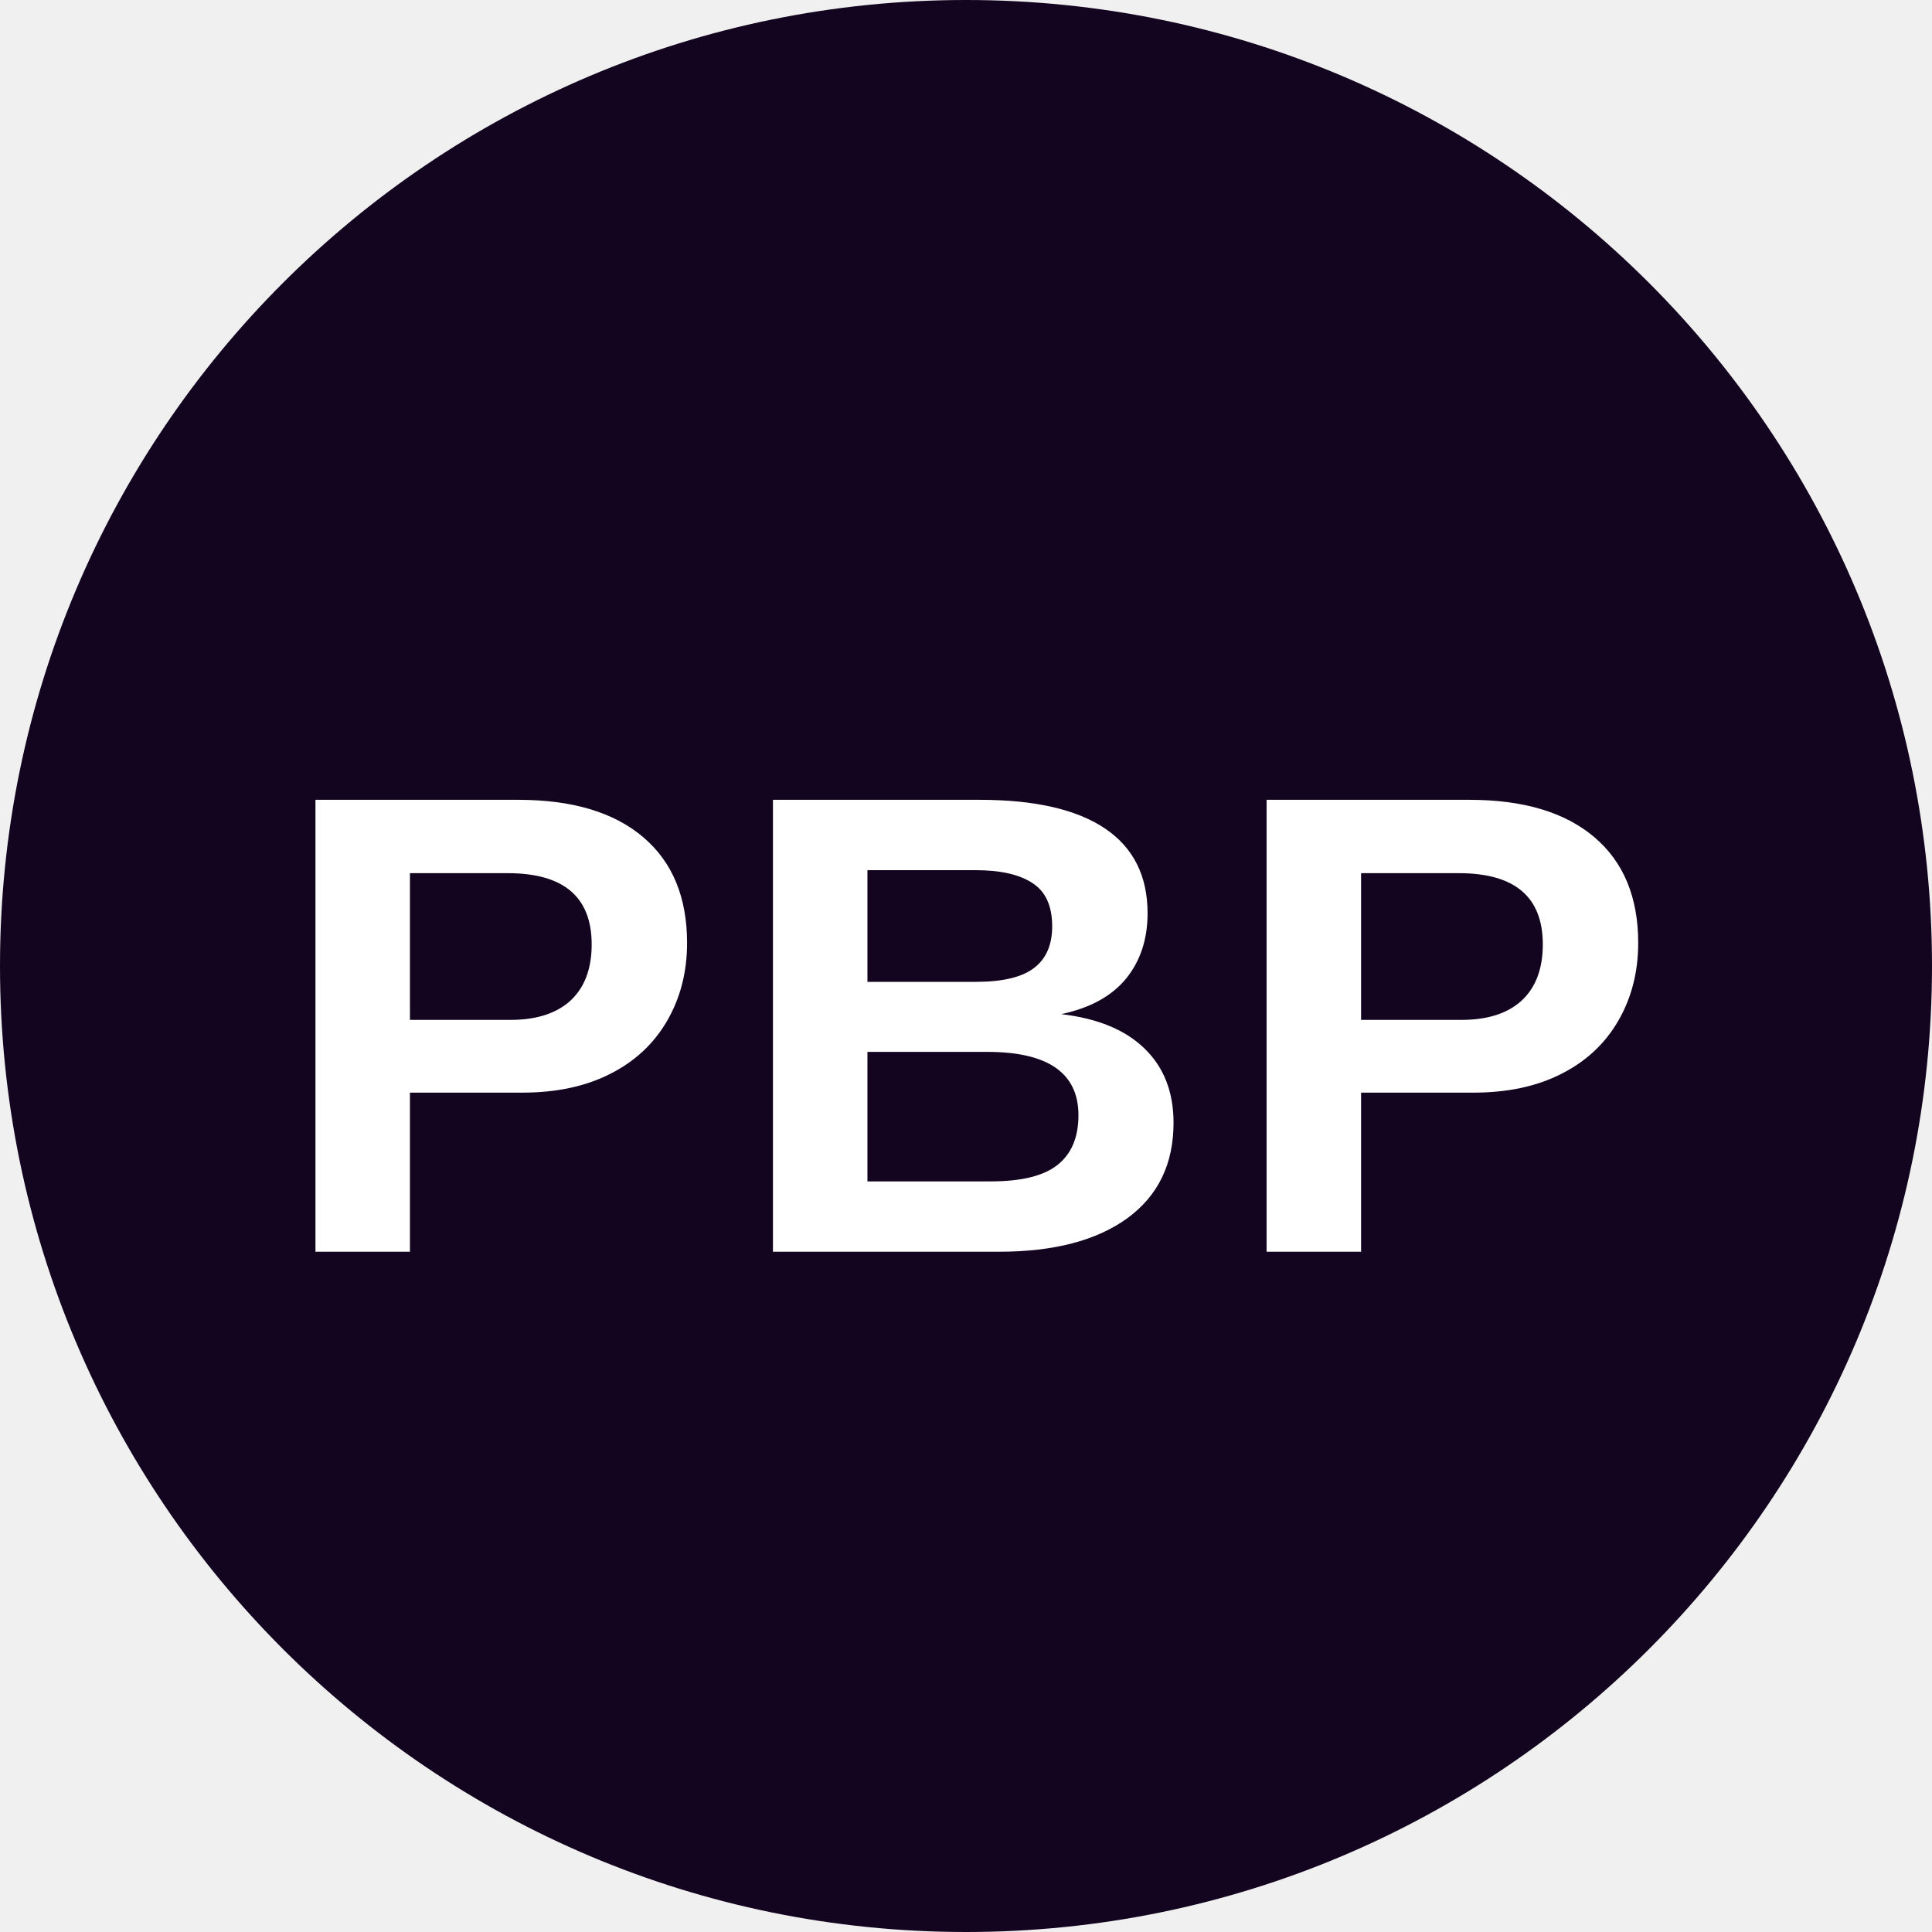
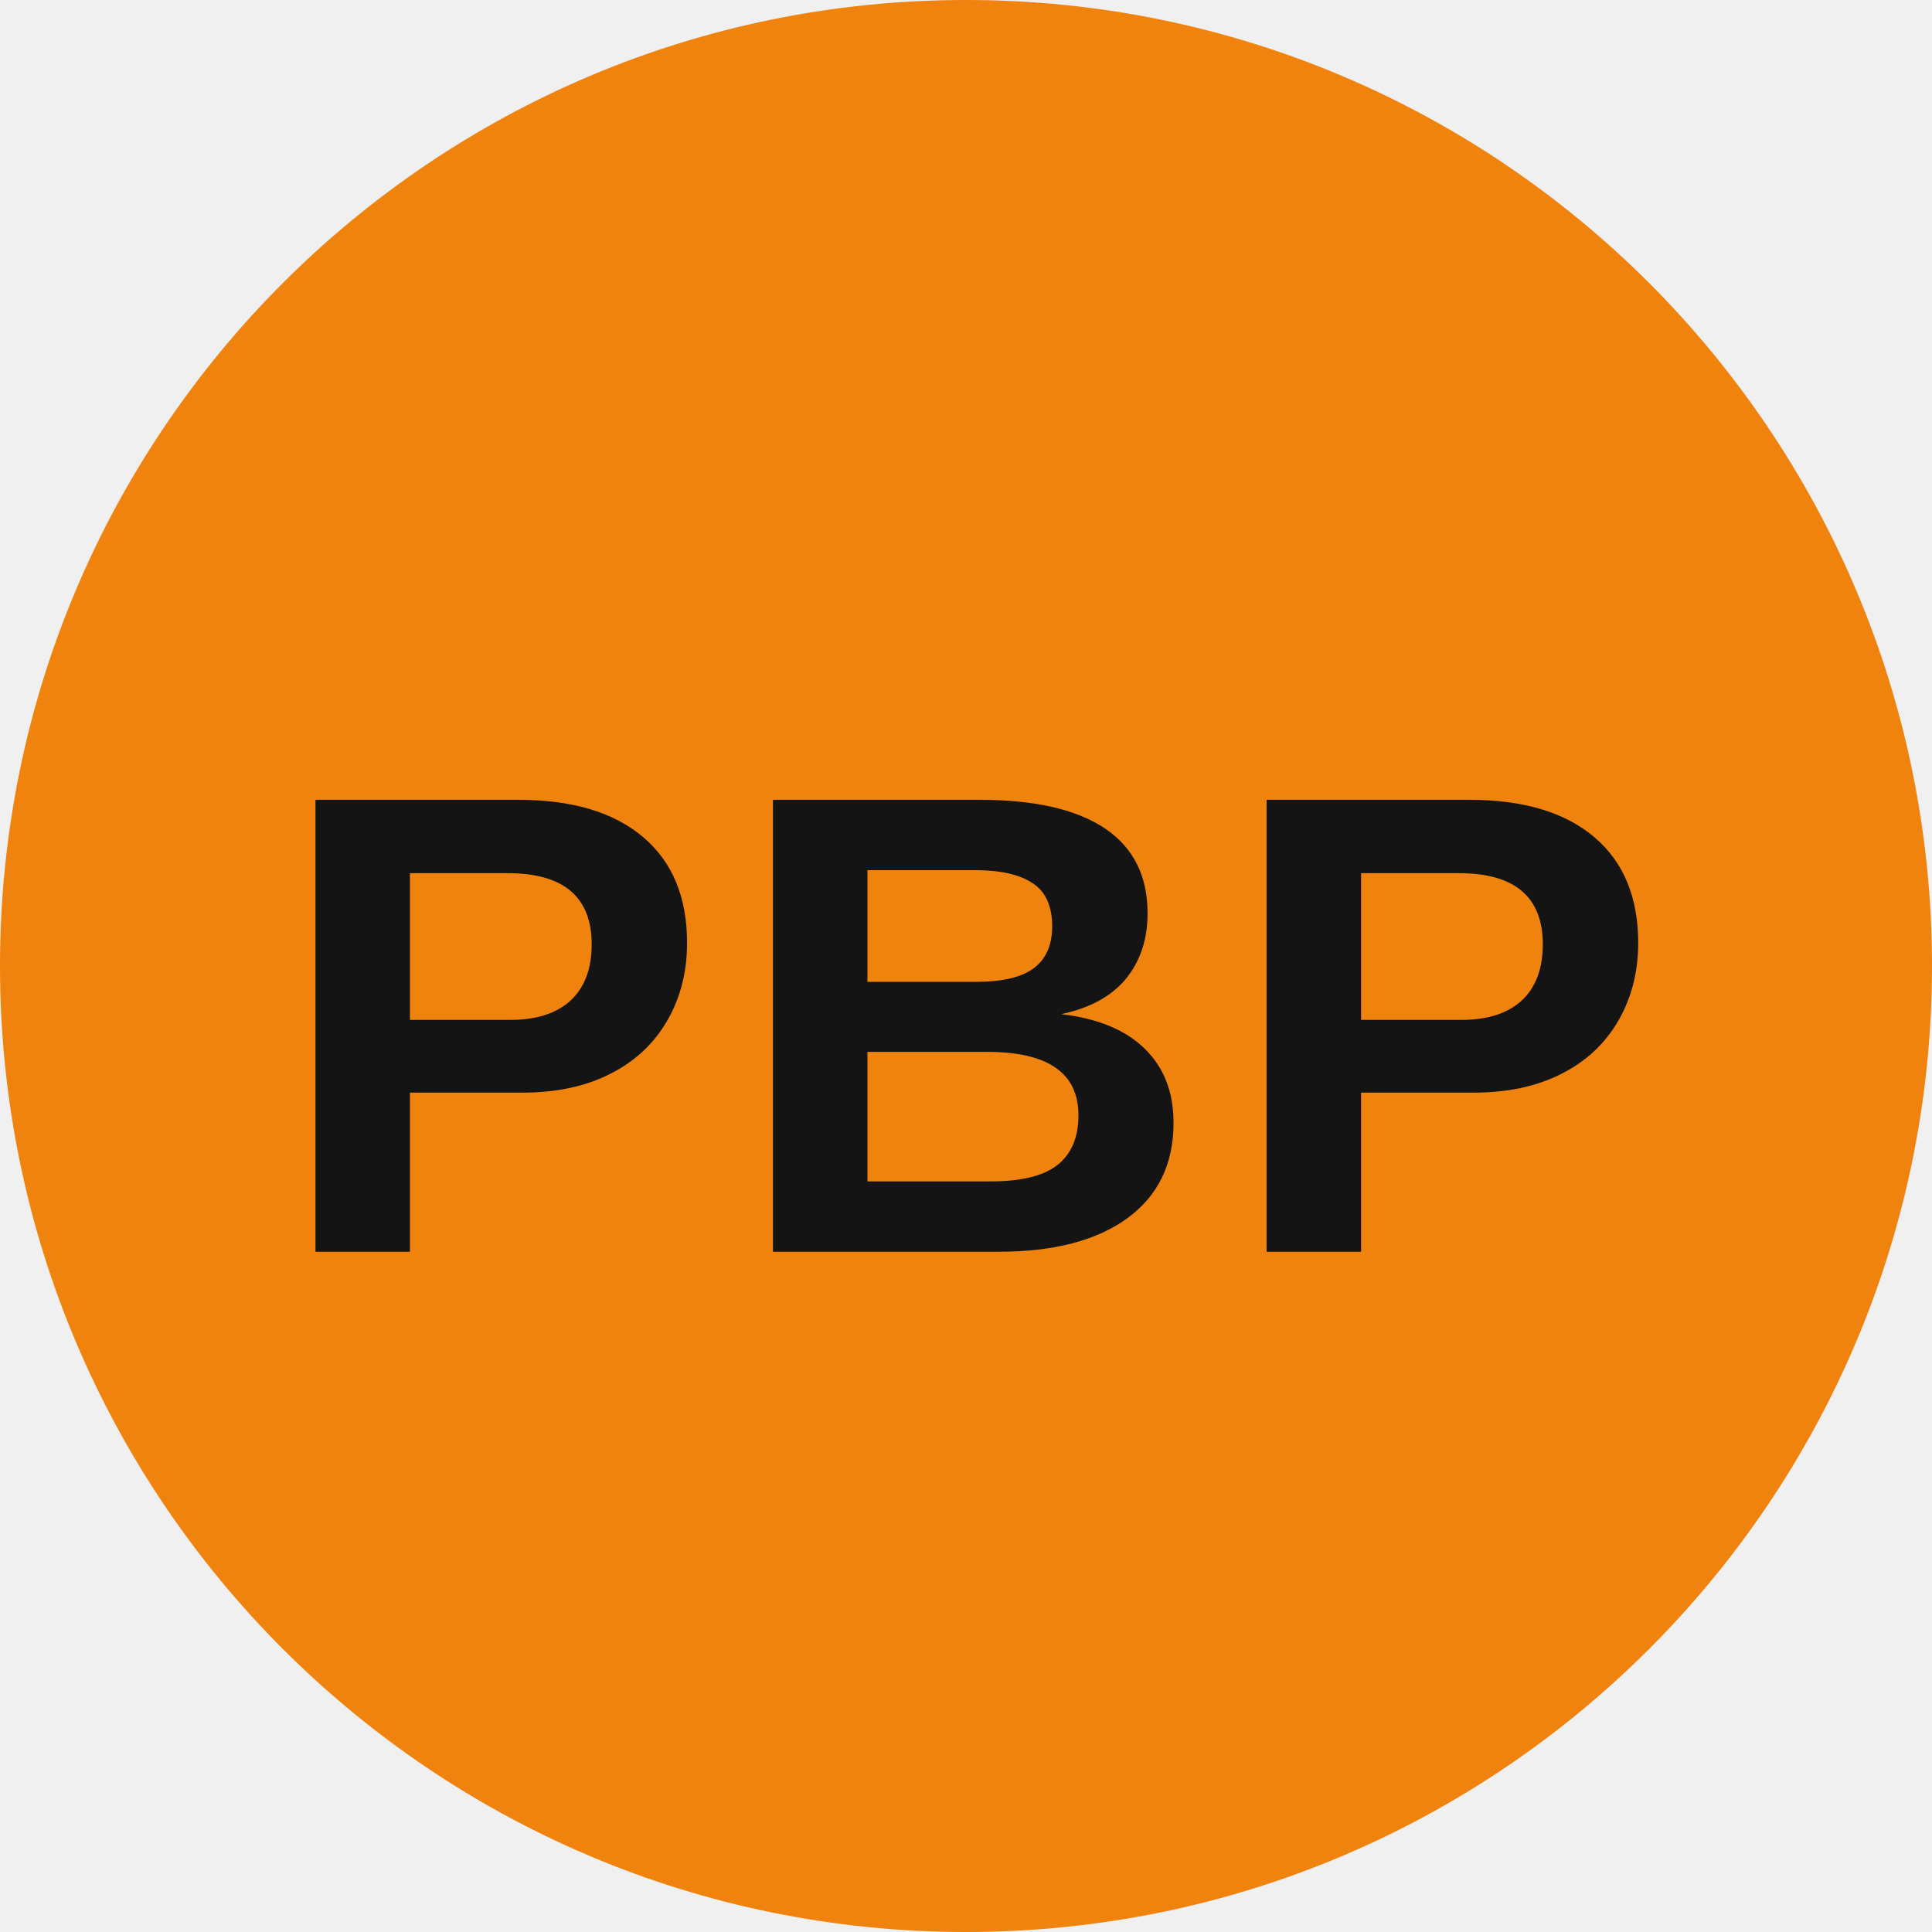
<svg xmlns="http://www.w3.org/2000/svg" viewBox="0 0 100 100">
-   <circle cx="50" cy="50" r="50" fill="#130520" />
-   <text x="50" y="53" font-family="Arial, sans-serif" font-weight="800" font-size="34" fill="#ffffff" text-anchor="middle" dominant-baseline="central" letter-spacing="1">PBP</text>
+   <circle cx="50" cy="50" r="50" fill="#f0820e" />
+   <text x="50" y="53" font-family="Arial, sans-serif" font-weight="800" font-size="34" fill="#141414" text-anchor="middle" dominant-baseline="central" letter-spacing="1">PBP</text>
</svg>
